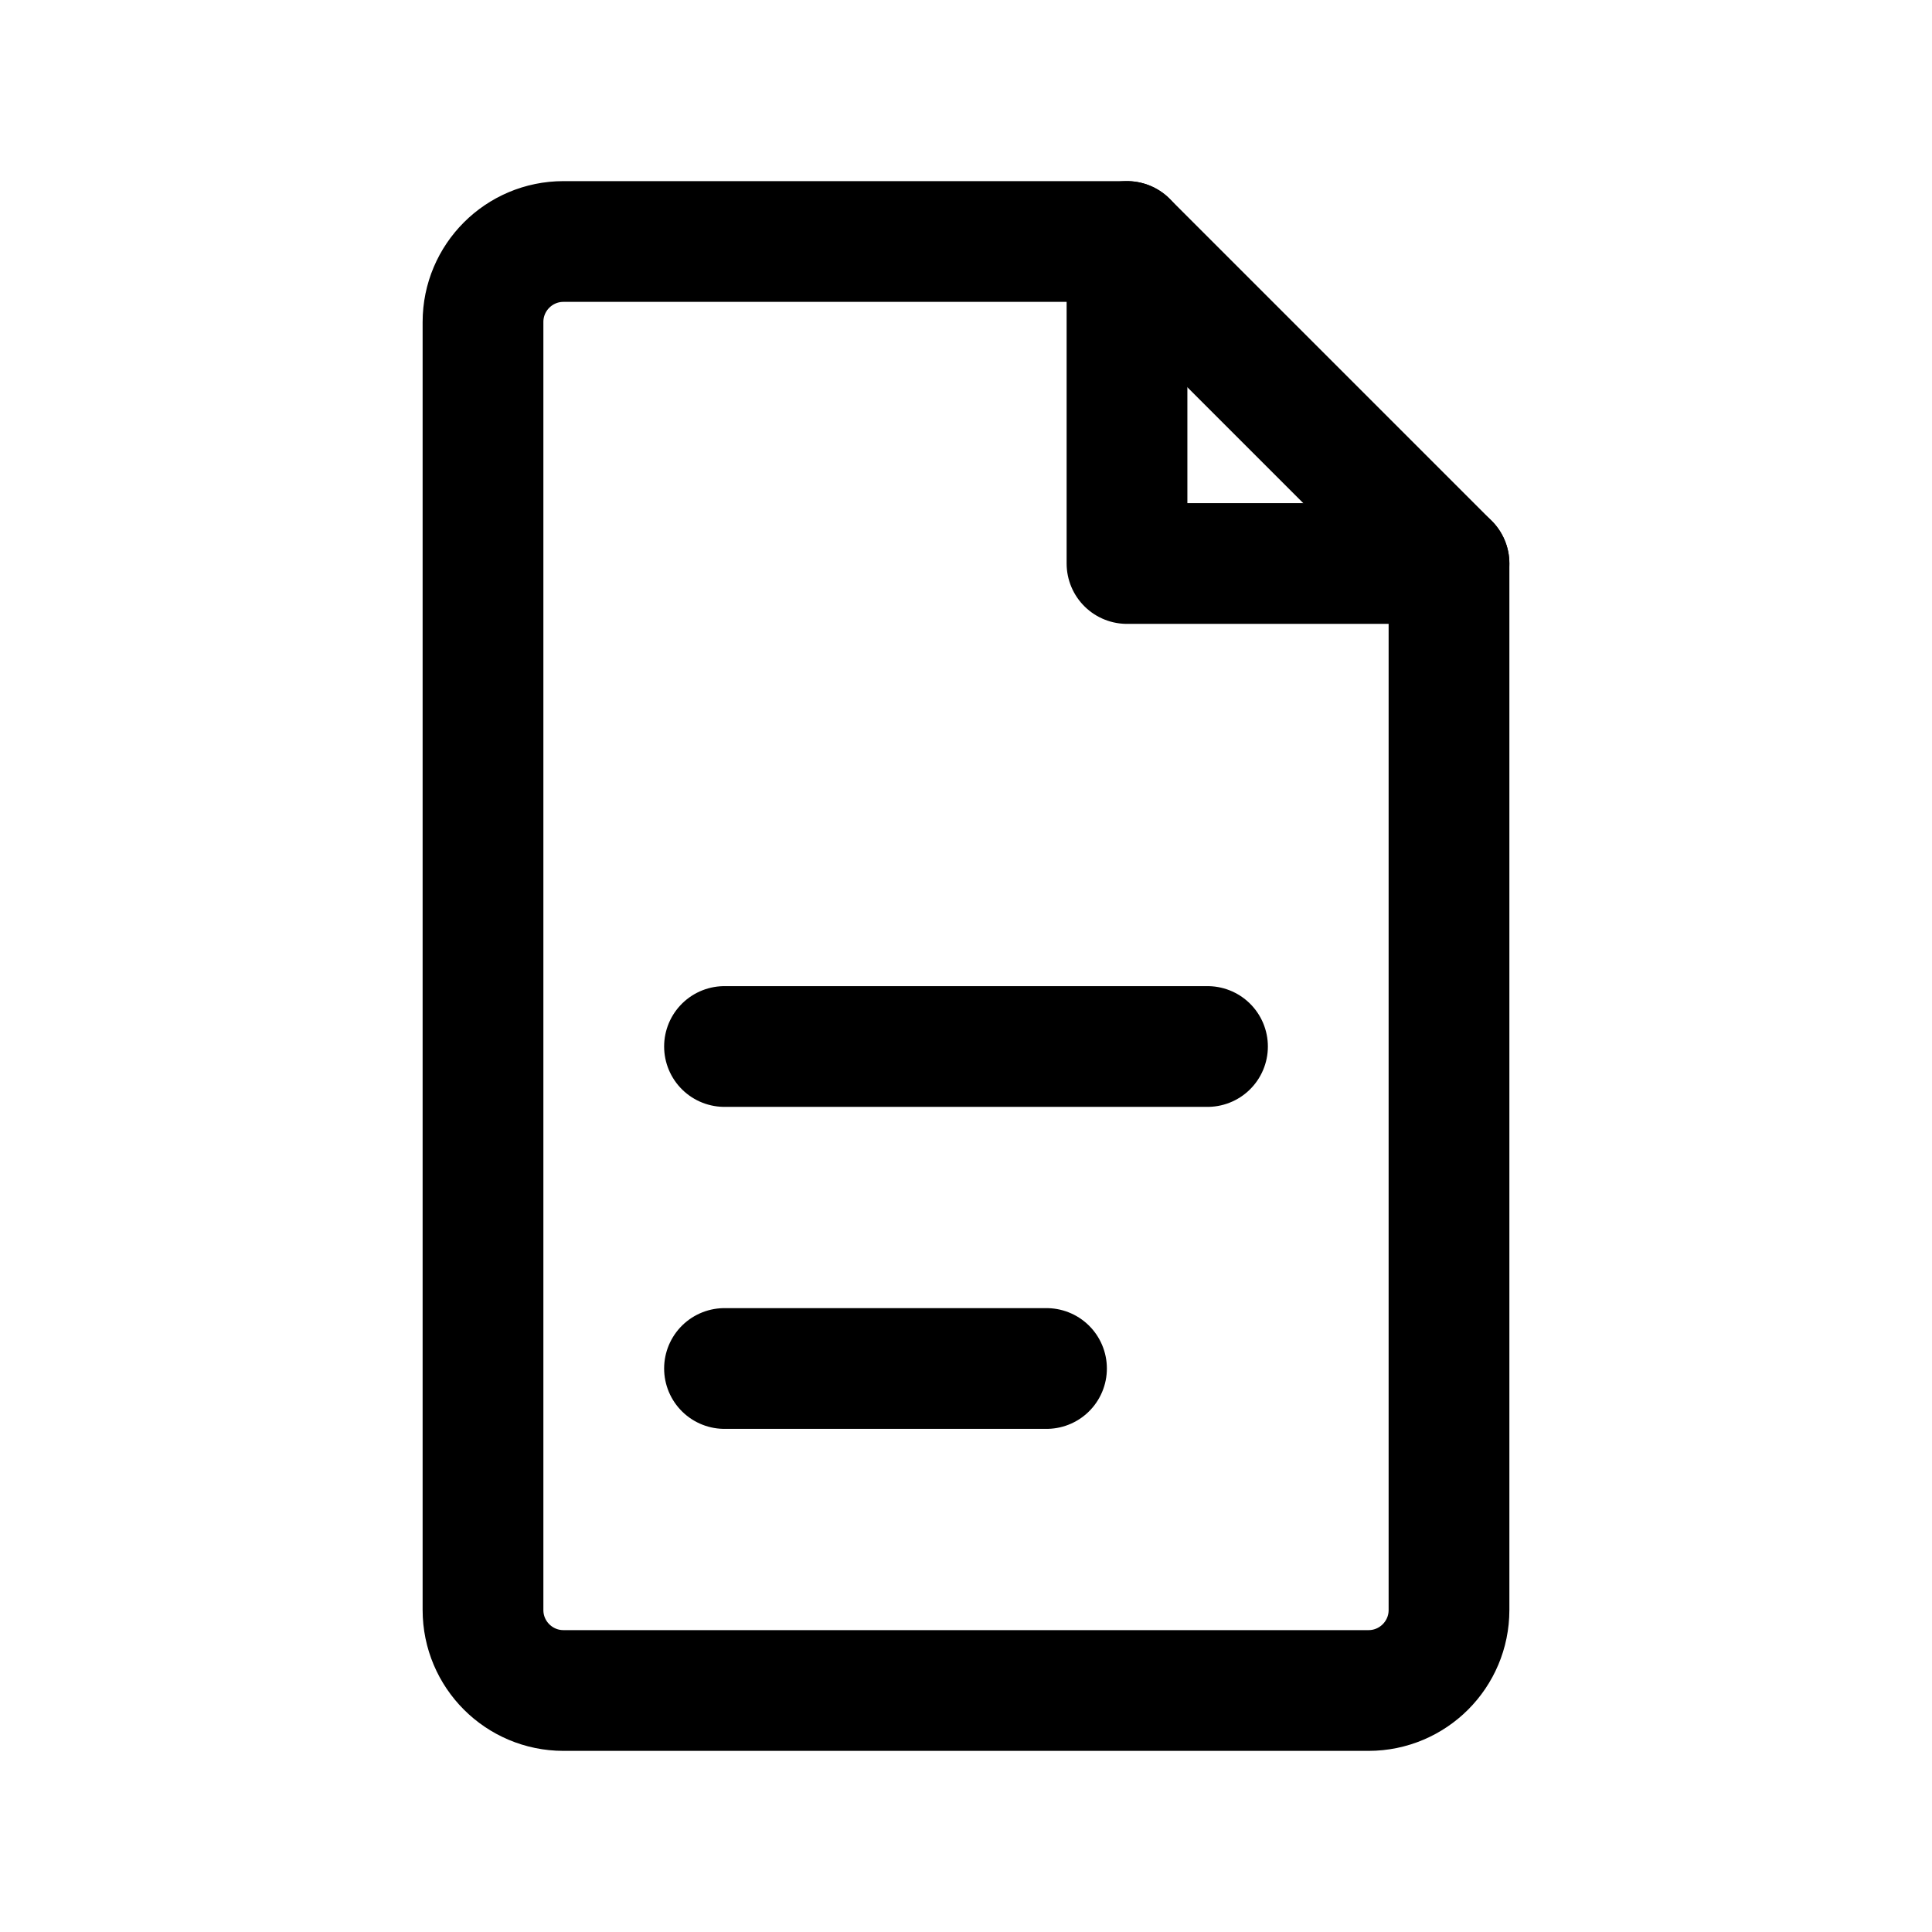
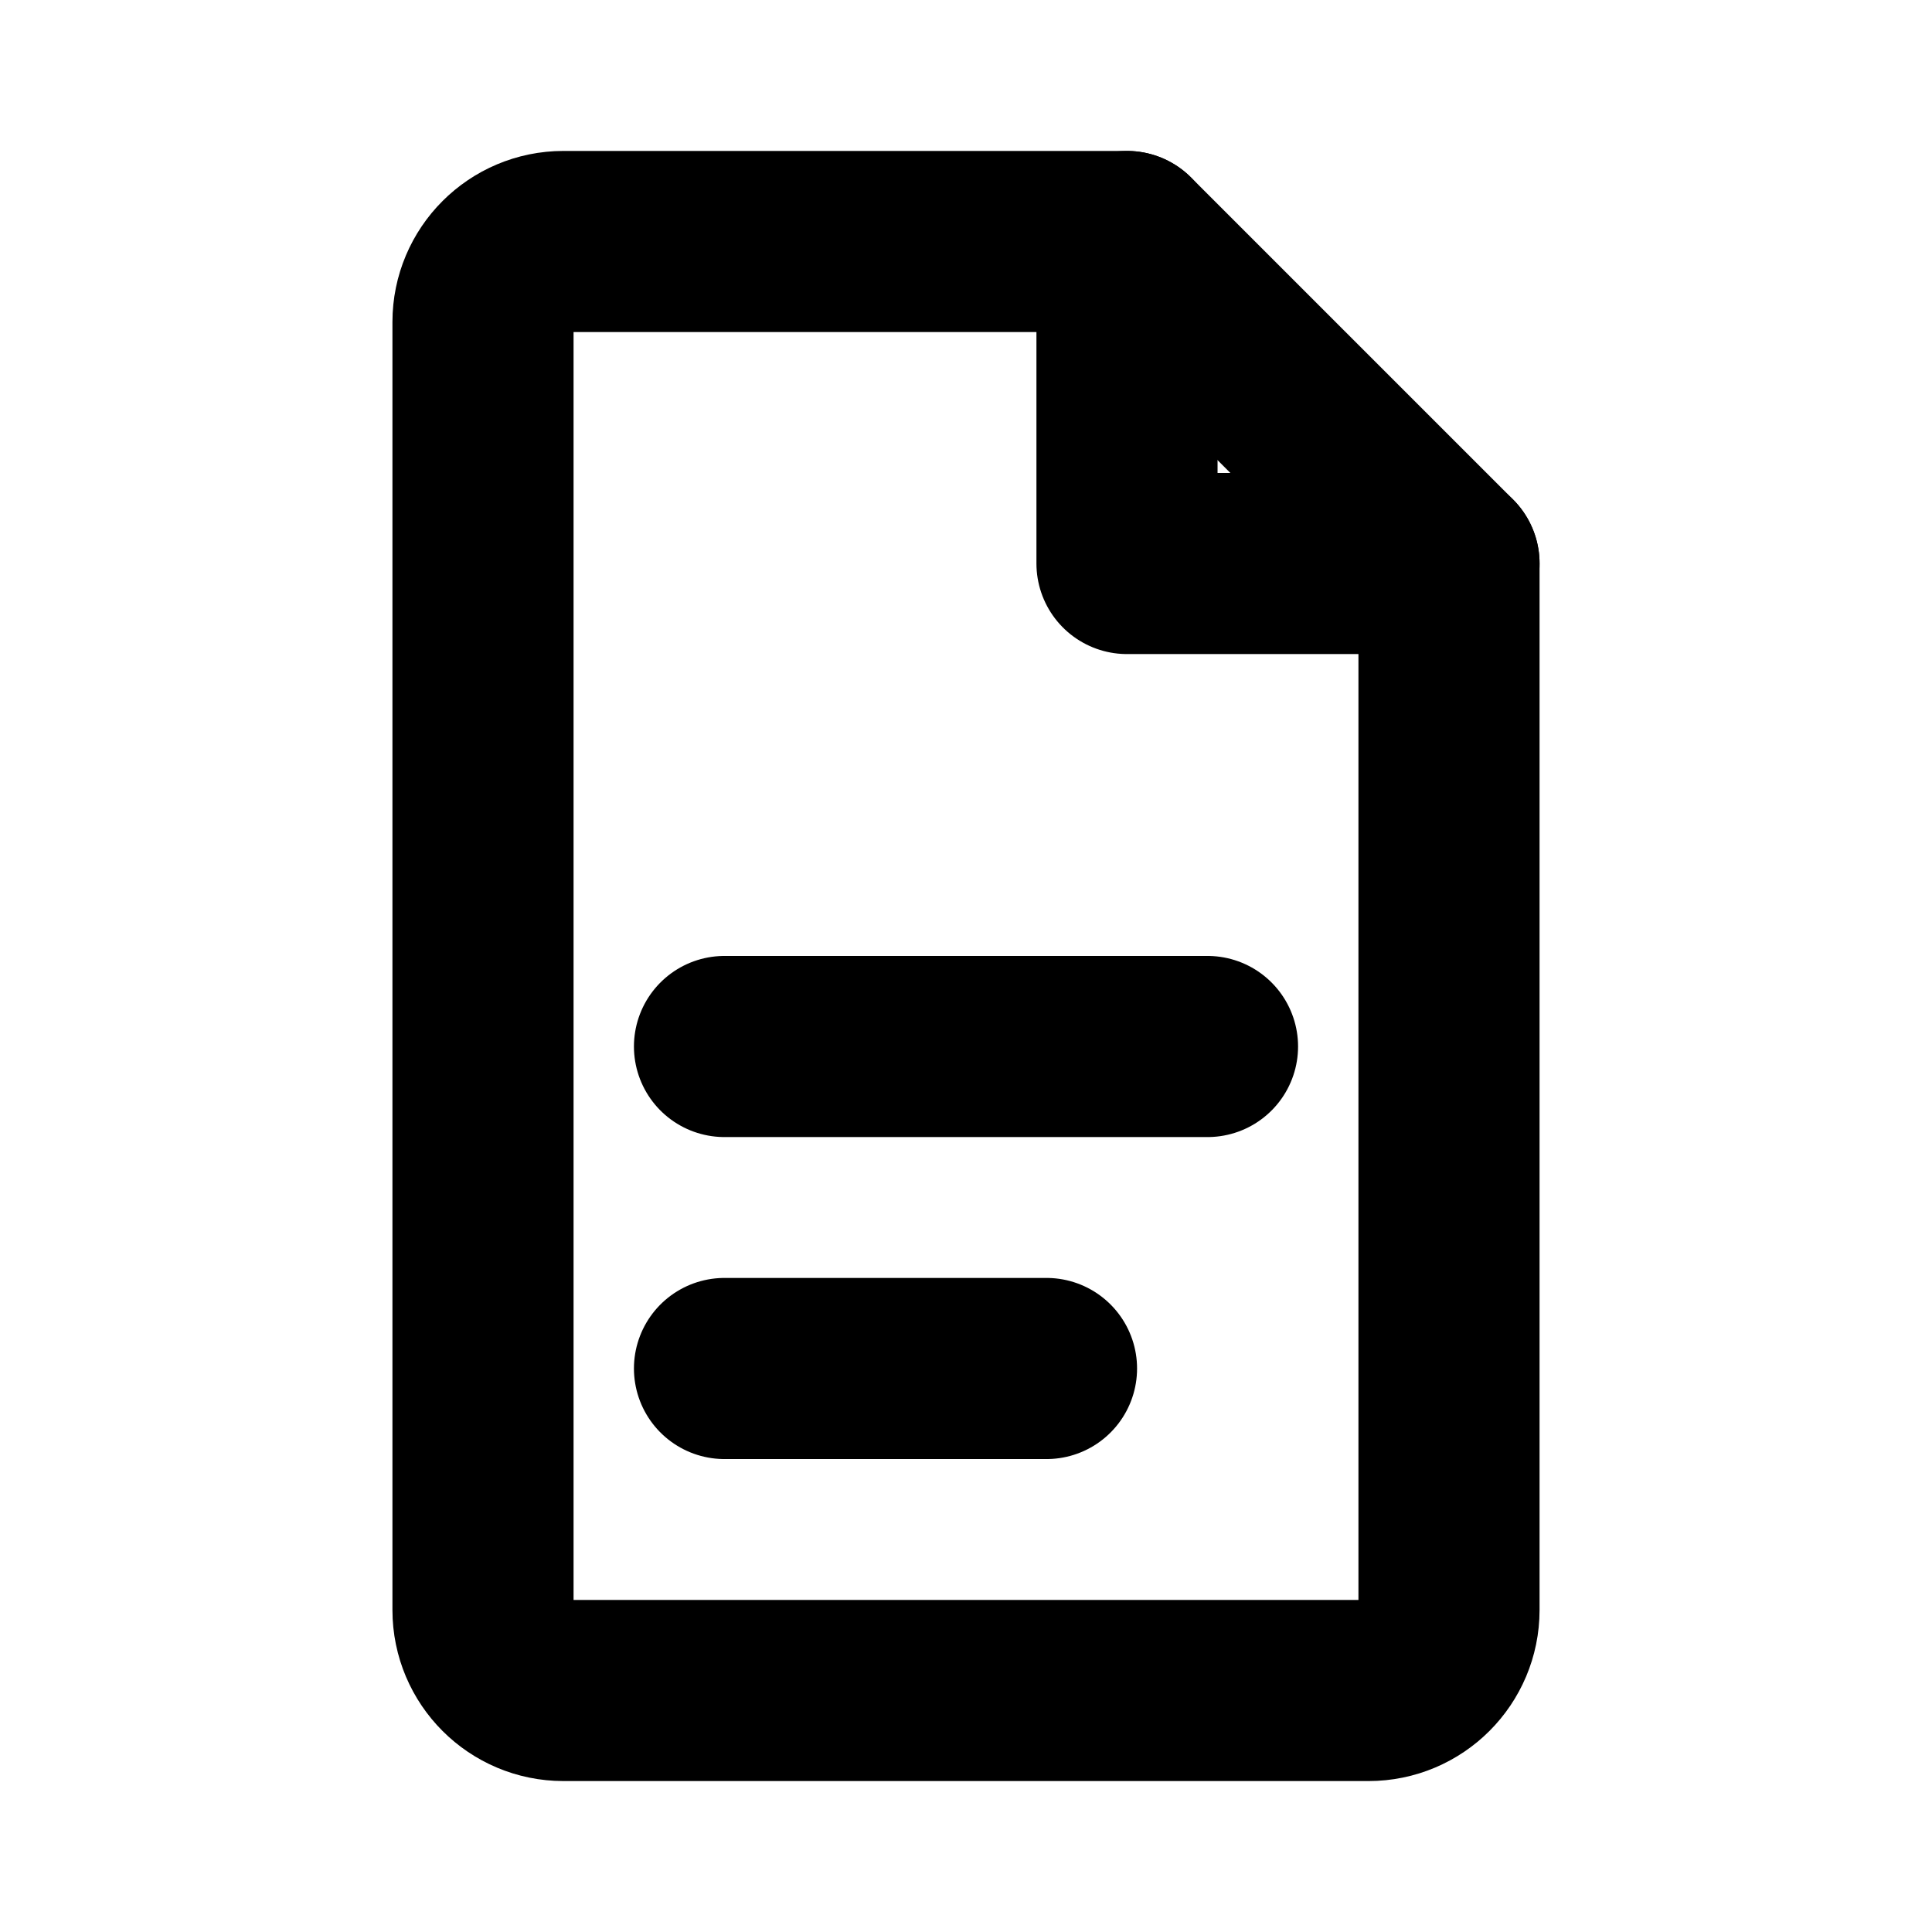
- <svg xmlns="http://www.w3.org/2000/svg" width="24" height="24" viewBox="0 0 24 24" fill="none" stroke="currentColor" stroke-width="1.5" stroke-linecap="round" stroke-linejoin="round">
+ <svg xmlns="http://www.w3.org/2000/svg" width="24" height="24" viewBox="0 0 24 24" fill="none" stroke="currentColor" stroke-width="2.25" stroke-linecap="round" stroke-linejoin="round">
  <path d="M14 3H7a1 1 0 0 0-1 1v16a1 1 0 0 0 1 1h10a1 1 0 0 0 1-1V7z" />
  <path d="M14 3v4h4M9 13h6M9 17h4" />
</svg>
